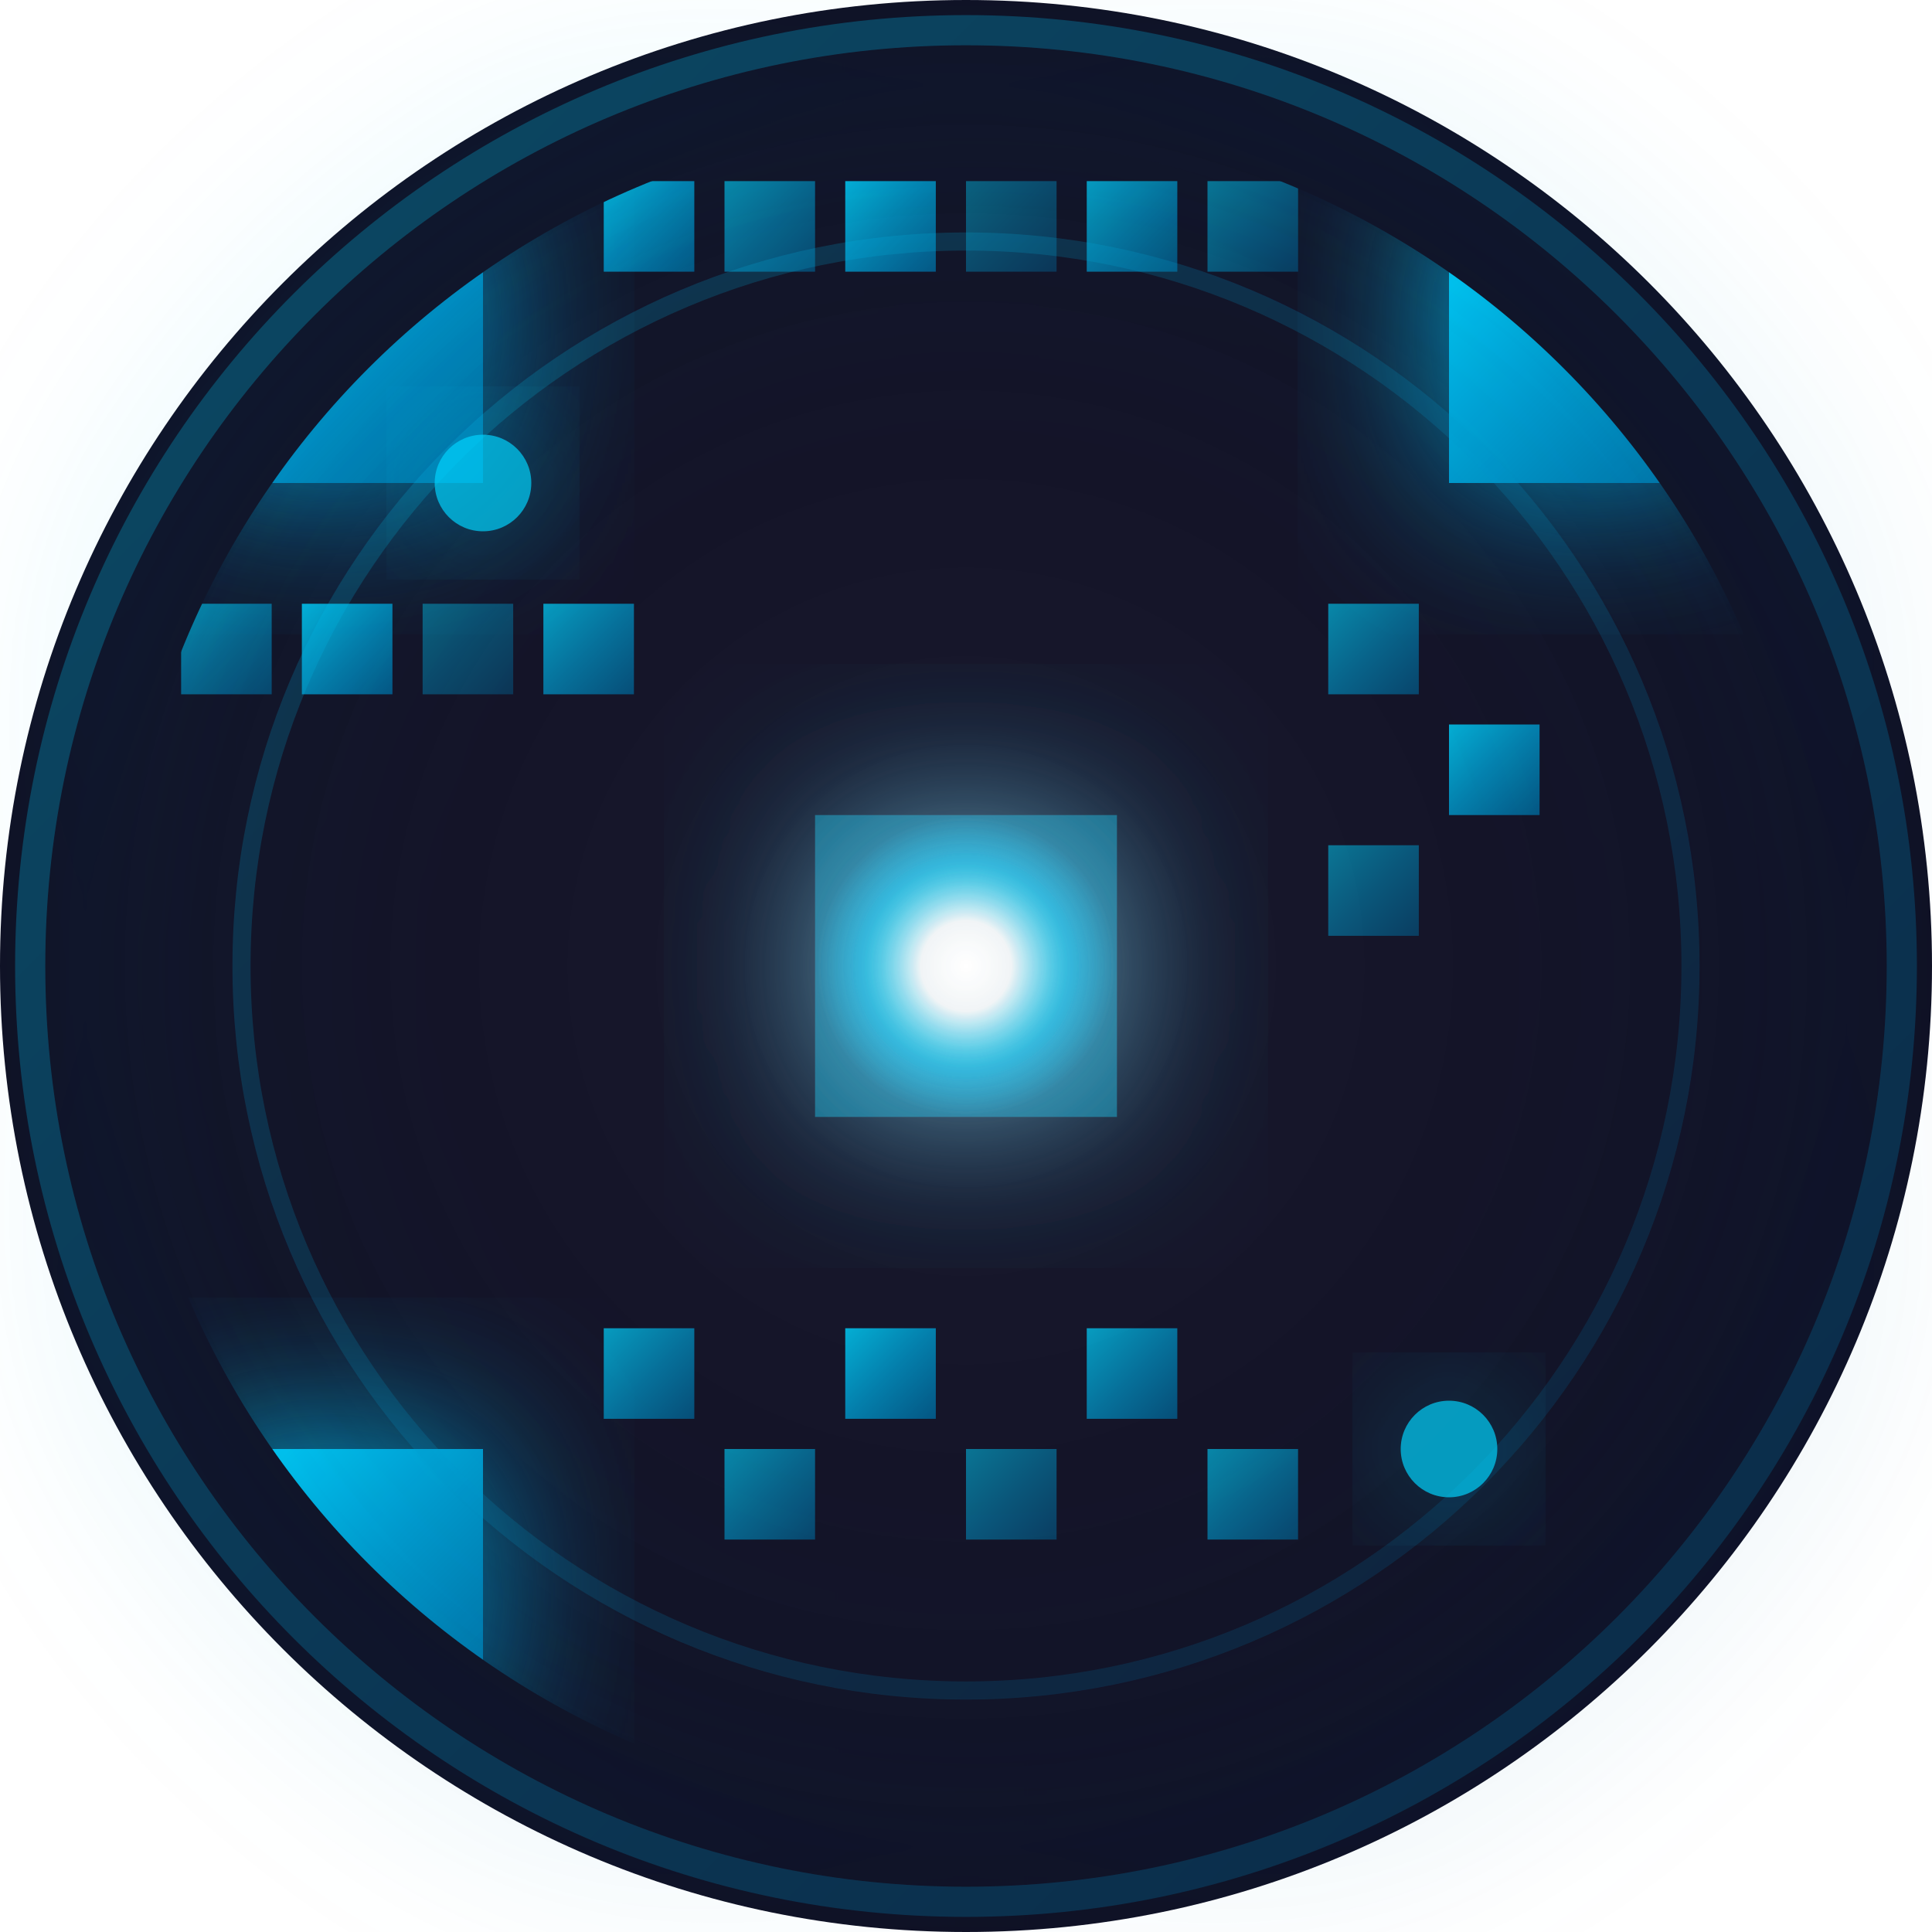
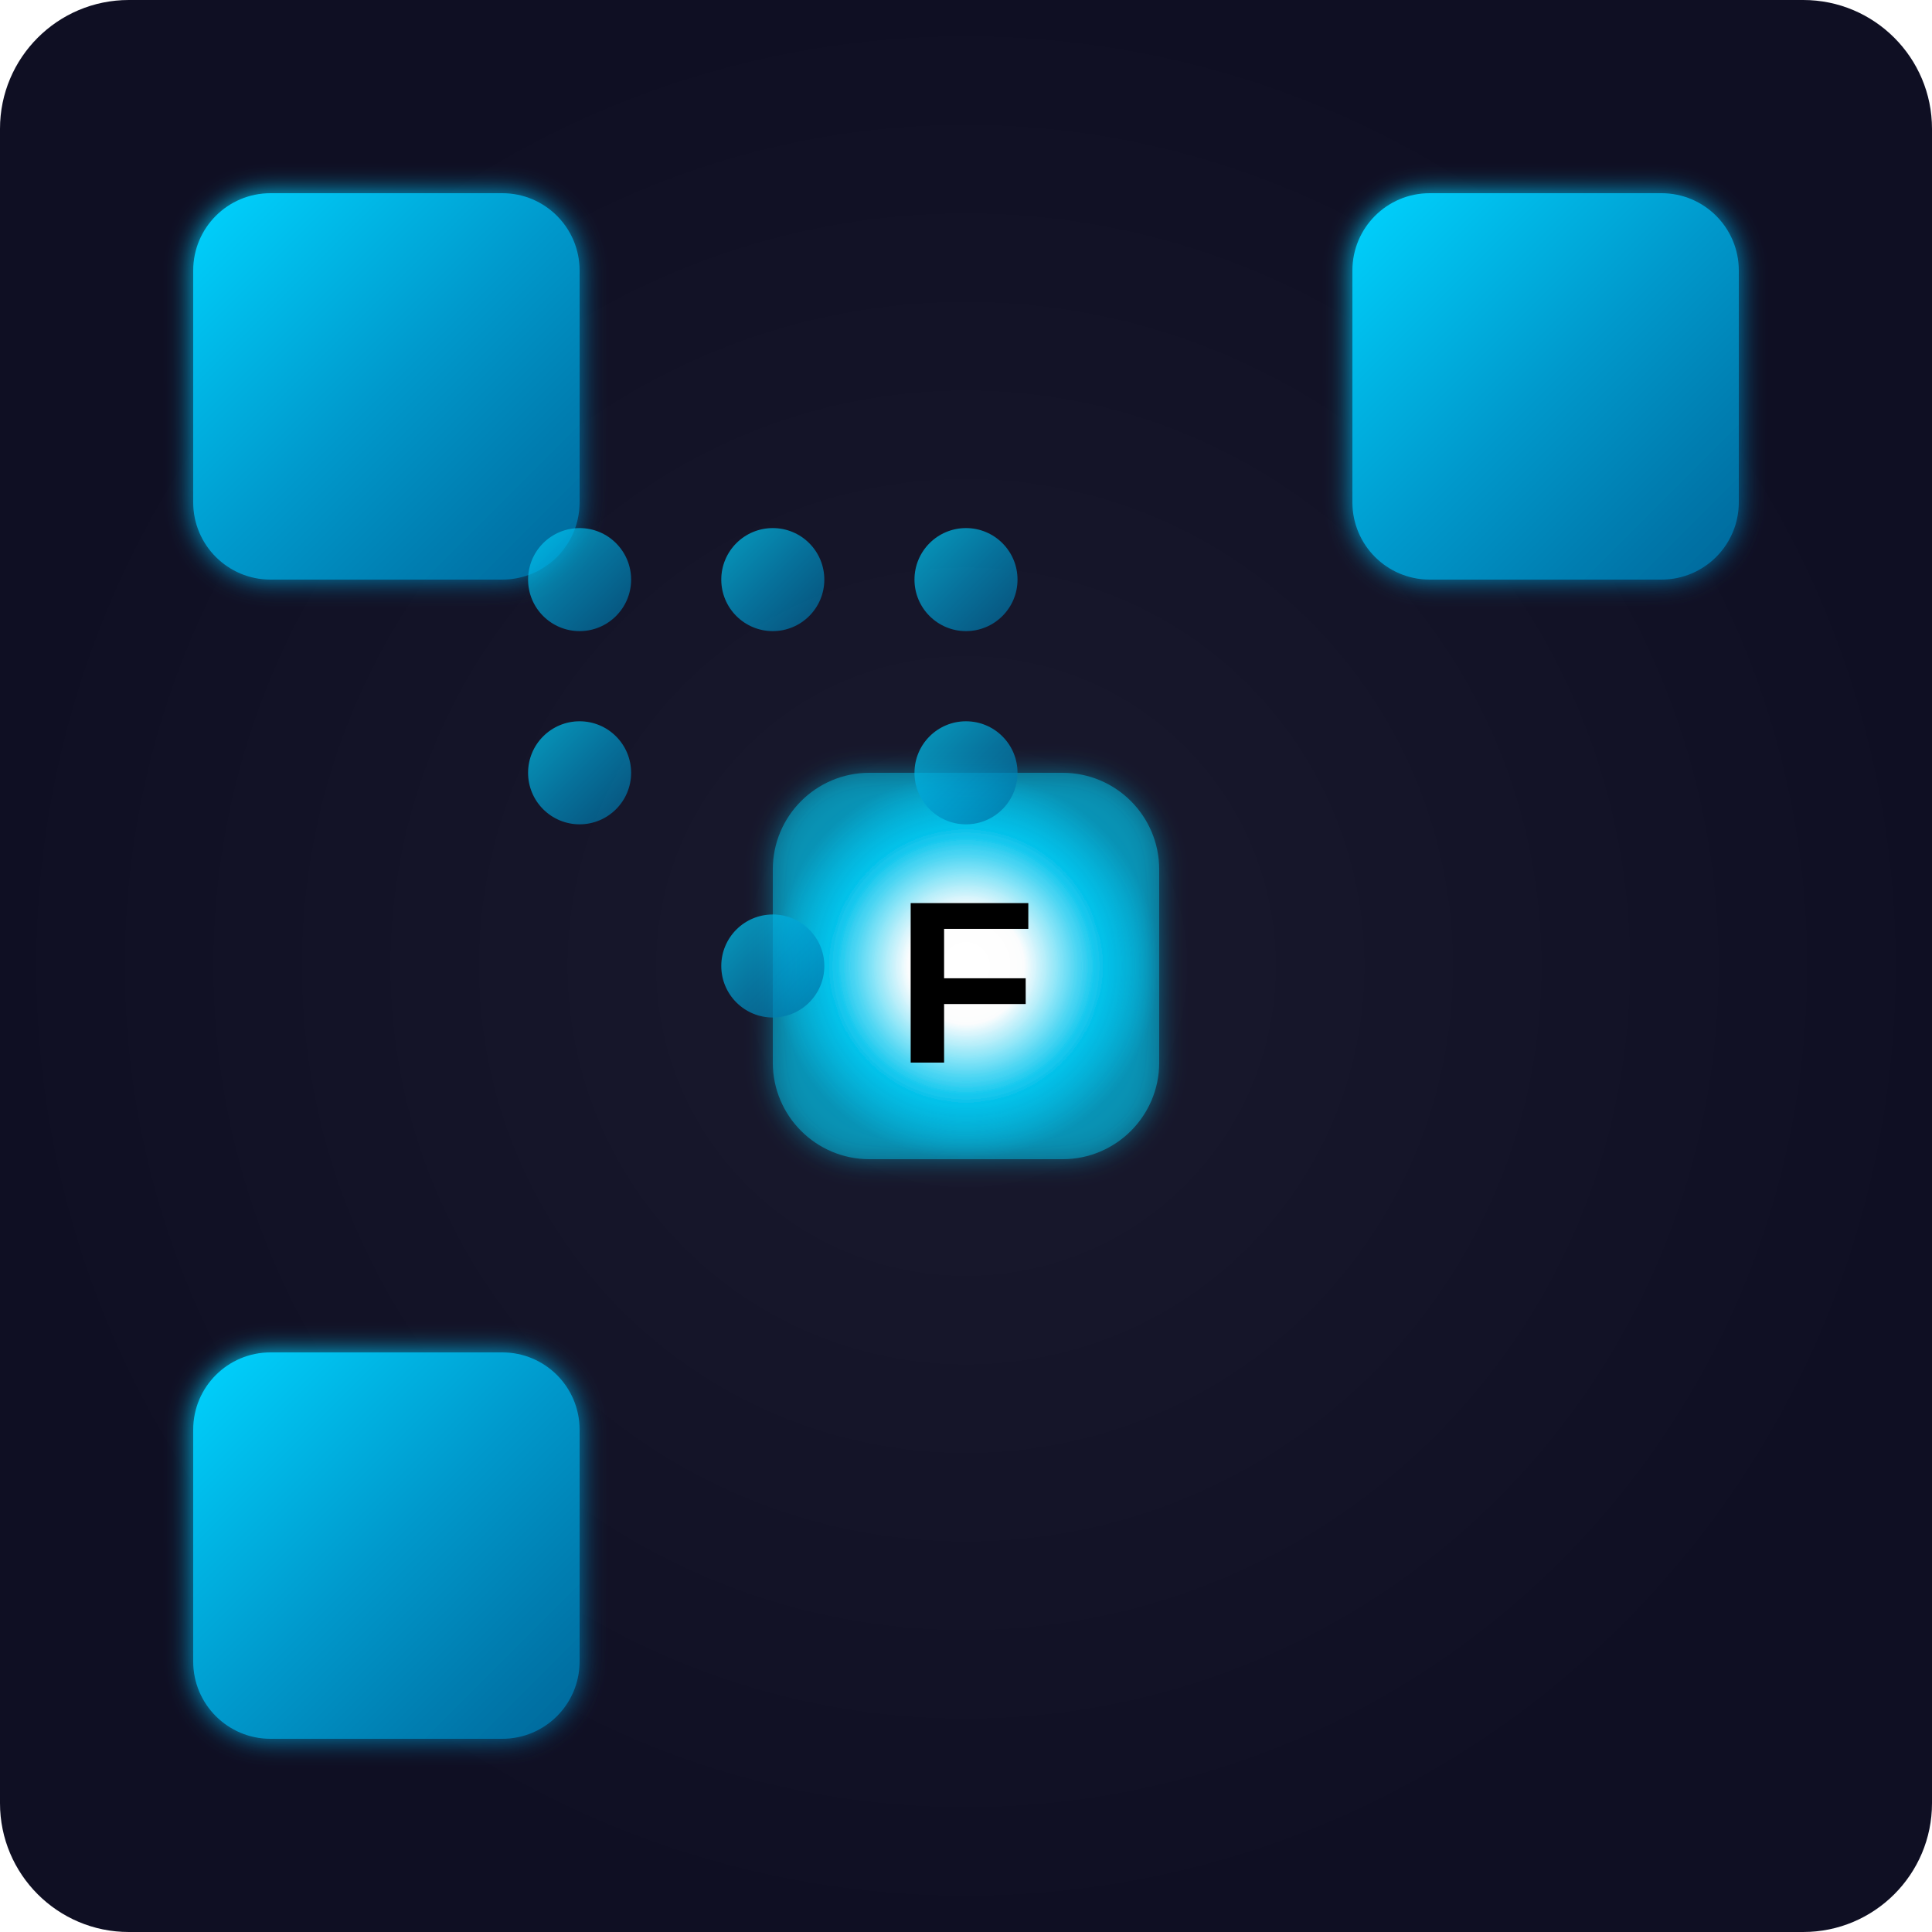
- <svg xmlns="http://www.w3.org/2000/svg" width="32" height="32" viewBox="0 0 32 32">
+ <svg xmlns="http://www.w3.org/2000/svg" width="300" height="300" viewBox="0 0 300 300">
  <defs>
    <radialGradient id="bgGradient" cx="50%" cy="50%" r="50%">
      <stop offset="0%" style="stop-color:#1a1a2e;stop-opacity:1" />
      <stop offset="100%" style="stop-color:#0f0f23;stop-opacity:1" />
    </radialGradient>
    <linearGradient id="electricBlue" x1="0%" y1="0%" x2="100%" y2="100%">
      <stop offset="0%" style="stop-color:#00d4ff;stop-opacity:1" />
      <stop offset="50%" style="stop-color:#0099cc;stop-opacity:1" />
      <stop offset="100%" style="stop-color:#006699;stop-opacity:1" />
    </linearGradient>
    <radialGradient id="centerGlow" cx="50%" cy="50%" r="50%">
      <stop offset="0%" style="stop-color:#ffffff;stop-opacity:1" />
      <stop offset="30%" style="stop-color:#ffffff;stop-opacity:0.9" />
      <stop offset="70%" style="stop-color:#00d4ff;stop-opacity:0.7" />
      <stop offset="100%" style="stop-color:#00d4ff;stop-opacity:0.4" />
    </radialGradient>
    <filter id="glow" x="-50%" y="-50%" width="200%" height="200%">
-       <feGaussianBlur stdDeviation="1.5" result="coloredBlur" />
+       <feGaussianBlur stdDeviation="2" result="coloredBlur" />
      <feMerge>
        <feMergeNode in="coloredBlur" />
        <feMergeNode in="SourceGraphic" />
      </feMerge>
    </filter>
-     <clipPath id="circleClip">
-       <circle cx="16" cy="16" r="14" />
-     </clipPath>
  </defs>
-   <circle cx="16" cy="16" r="16" fill="url(#bgGradient)" />
-   <g clip-path="url(#circleClip)">
-     <rect x="3" y="3" width="5" height="5" fill="url(#electricBlue)" filter="url(#glow)">
-       <animate attributeName="opacity" values="0.8;1;0.8" dur="2.5s" repeatCount="indefinite" />
-     </rect>
-     <rect x="24" y="3" width="5" height="5" fill="url(#electricBlue)" filter="url(#glow)">
-       <animate attributeName="opacity" values="0.8;1;0.8" dur="2.8s" repeatCount="indefinite" />
-     </rect>
-     <rect x="3" y="24" width="5" height="5" fill="url(#electricBlue)" filter="url(#glow)">
-       <animate attributeName="opacity" values="0.8;1;0.8" dur="3.2s" repeatCount="indefinite" />
-     </rect>
-     <rect x="10" y="3" width="1.5" height="1.5" fill="url(#electricBlue)" opacity="0.8">
-       <animate attributeName="opacity" values="0.8;1;0.8" dur="1.5s" repeatCount="indefinite" />
-     </rect>
-     <rect x="12" y="3" width="1.5" height="1.5" fill="url(#electricBlue)" opacity="0.6">
-       <animate attributeName="opacity" values="0.6;1;0.6" dur="1.8s" repeatCount="indefinite" />
-     </rect>
-     <rect x="14" y="3" width="1.5" height="1.5" fill="url(#electricBlue)" opacity="0.8">
-       <animate attributeName="opacity" values="0.8;1;0.8" dur="2.1s" repeatCount="indefinite" />
-     </rect>
-     <rect x="16" y="3" width="1.5" height="1.5" fill="url(#electricBlue)" opacity="0.4">
-       <animate attributeName="opacity" values="0.4;1;0.4" dur="2.4s" repeatCount="indefinite" />
-     </rect>
-     <rect x="18" y="3" width="1.5" height="1.5" fill="url(#electricBlue)" opacity="0.7">
-       <animate attributeName="opacity" values="0.7;1;0.7" dur="1.7s" repeatCount="indefinite" />
-     </rect>
-     <rect x="20" y="3" width="1.5" height="1.5" fill="url(#electricBlue)" opacity="0.5">
-       <animate attributeName="opacity" values="0.5;1;0.5" dur="2.3s" repeatCount="indefinite" />
-     </rect>
-     <rect x="3" y="10" width="1.5" height="1.5" fill="url(#electricBlue)" opacity="0.6" />
-     <rect x="5" y="10" width="1.5" height="1.5" fill="url(#electricBlue)" opacity="0.8" />
-     <rect x="7" y="10" width="1.5" height="1.5" fill="url(#electricBlue)" opacity="0.4" />
-     <rect x="9" y="10" width="1.5" height="1.5" fill="url(#electricBlue)" opacity="0.7" />
-     <rect x="13.5" y="13.5" width="5" height="5" fill="url(#centerGlow)" filter="url(#glow)">
-       <animate attributeName="opacity" values="0.8;1;0.8" dur="2s" repeatCount="indefinite" />
-       <animateTransform attributeName="transform" type="scale" values="1;1.1;1" dur="3s" repeatCount="indefinite" />
-     </rect>
-     <rect x="22" y="10" width="1.5" height="1.5" fill="url(#electricBlue)" opacity="0.6" />
-     <rect x="24" y="12" width="1.5" height="1.5" fill="url(#electricBlue)" opacity="0.8" />
-     <rect x="22" y="14" width="1.5" height="1.5" fill="url(#electricBlue)" opacity="0.5" />
-     <rect x="10" y="22" width="1.5" height="1.5" fill="url(#electricBlue)" opacity="0.7" />
-     <rect x="12" y="24" width="1.5" height="1.5" fill="url(#electricBlue)" opacity="0.6" />
-     <rect x="14" y="22" width="1.5" height="1.5" fill="url(#electricBlue)" opacity="0.8" />
-     <rect x="16" y="24" width="1.5" height="1.5" fill="url(#electricBlue)" opacity="0.5" />
-     <rect x="18" y="22" width="1.5" height="1.5" fill="url(#electricBlue)" opacity="0.7" />
-     <rect x="20" y="24" width="1.5" height="1.5" fill="url(#electricBlue)" opacity="0.6" />
-   </g>
-   <circle cx="16" cy="16" r="15.5" fill="none" stroke="url(#electricBlue)" stroke-width="0.5" opacity="0.3" filter="url(#glow)">
-     <animate attributeName="opacity" values="0.3;0.8;0.3" dur="4s" repeatCount="indefinite" />
-     <animate attributeName="stroke-width" values="0.5;1;0.5" dur="4s" repeatCount="indefinite" />
+   <rect width="300" height="300" rx="20" fill="url(#bgGradient)" />
+   <rect x="30" y="30" width="60" height="60" rx="12" fill="url(#electricBlue)" filter="url(#glow)" />
+   <rect x="210" y="30" width="60" height="60" rx="12" fill="url(#electricBlue)" filter="url(#glow)" />
+   <rect x="30" y="210" width="60" height="60" rx="12" fill="url(#electricBlue)" filter="url(#glow)" />
+   <rect x="120" y="120" width="60" height="60" rx="15" fill="url(#centerGlow)" filter="url(#glow)">
+     <animate attributeName="opacity" values="0.8;1;0.8" dur="2s" repeatCount="indefinite" />
+     <animateTransform attributeName="transform" type="scale" values="1;1.05;1" dur="3s" repeatCount="indefinite" />
+   </rect>
+   <text x="150" y="165" font-family="Arial, sans-serif" font-size="36" font-weight="800" text-anchor="middle" fill="#000000">
+     F
+   </text>
+   <circle cx="90" cy="90" r="8" fill="url(#electricBlue)" opacity="0.7">
+     <animate attributeName="opacity" values="0.3;1;0.3" dur="2s" repeatCount="indefinite" />
  </circle>
-   <circle cx="16" cy="16" r="12" fill="none" stroke="url(#electricBlue)" stroke-width="0.3" opacity="0.2" filter="url(#glow)">
-     <animate attributeName="r" values="12;14;12" dur="4s" repeatCount="indefinite" />
-     <animateTransform attributeName="transform" type="rotate" values="0 16 16;360 16 16" dur="20s" repeatCount="indefinite" />
+   <circle cx="120" cy="90" r="8" fill="url(#electricBlue)" opacity="0.7">
+     <animate attributeName="opacity" values="0.3;1;0.3" dur="2.2s" repeatCount="indefinite" />
  </circle>
-   <circle cx="8" cy="8" r="0.8" fill="#00d4ff" opacity="0.7" filter="url(#glow)">
-     <animate attributeName="opacity" values="0.7;1;0.7" dur="2s" repeatCount="indefinite" />
+   <circle cx="150" cy="90" r="8" fill="url(#electricBlue)" opacity="0.7">
+     <animate attributeName="opacity" values="0.3;1;0.3" dur="2.4s" repeatCount="indefinite" />
  </circle>
-   <circle cx="24" cy="24" r="0.8" fill="#00d4ff" opacity="0.7" filter="url(#glow)">
-     <animate attributeName="opacity" values="0.7;1;0.7" dur="2.5s" repeatCount="indefinite" />
+   <circle cx="90" cy="120" r="8" fill="url(#electricBlue)" opacity="0.7">
+     <animate attributeName="opacity" values="0.3;1;0.3" dur="2.6s" repeatCount="indefinite" />
+   </circle>
+   <circle cx="150" cy="120" r="8" fill="url(#electricBlue)" opacity="0.7">
+     <animate attributeName="opacity" values="0.3;1;0.3" dur="2.8s" repeatCount="indefinite" />
+   </circle>
+   <circle cx="120" cy="150" r="8" fill="url(#electricBlue)" opacity="0.7">
+     <animate attributeName="opacity" values="0.3;1;0.3" dur="3s" repeatCount="indefinite" />
  </circle>
</svg>
